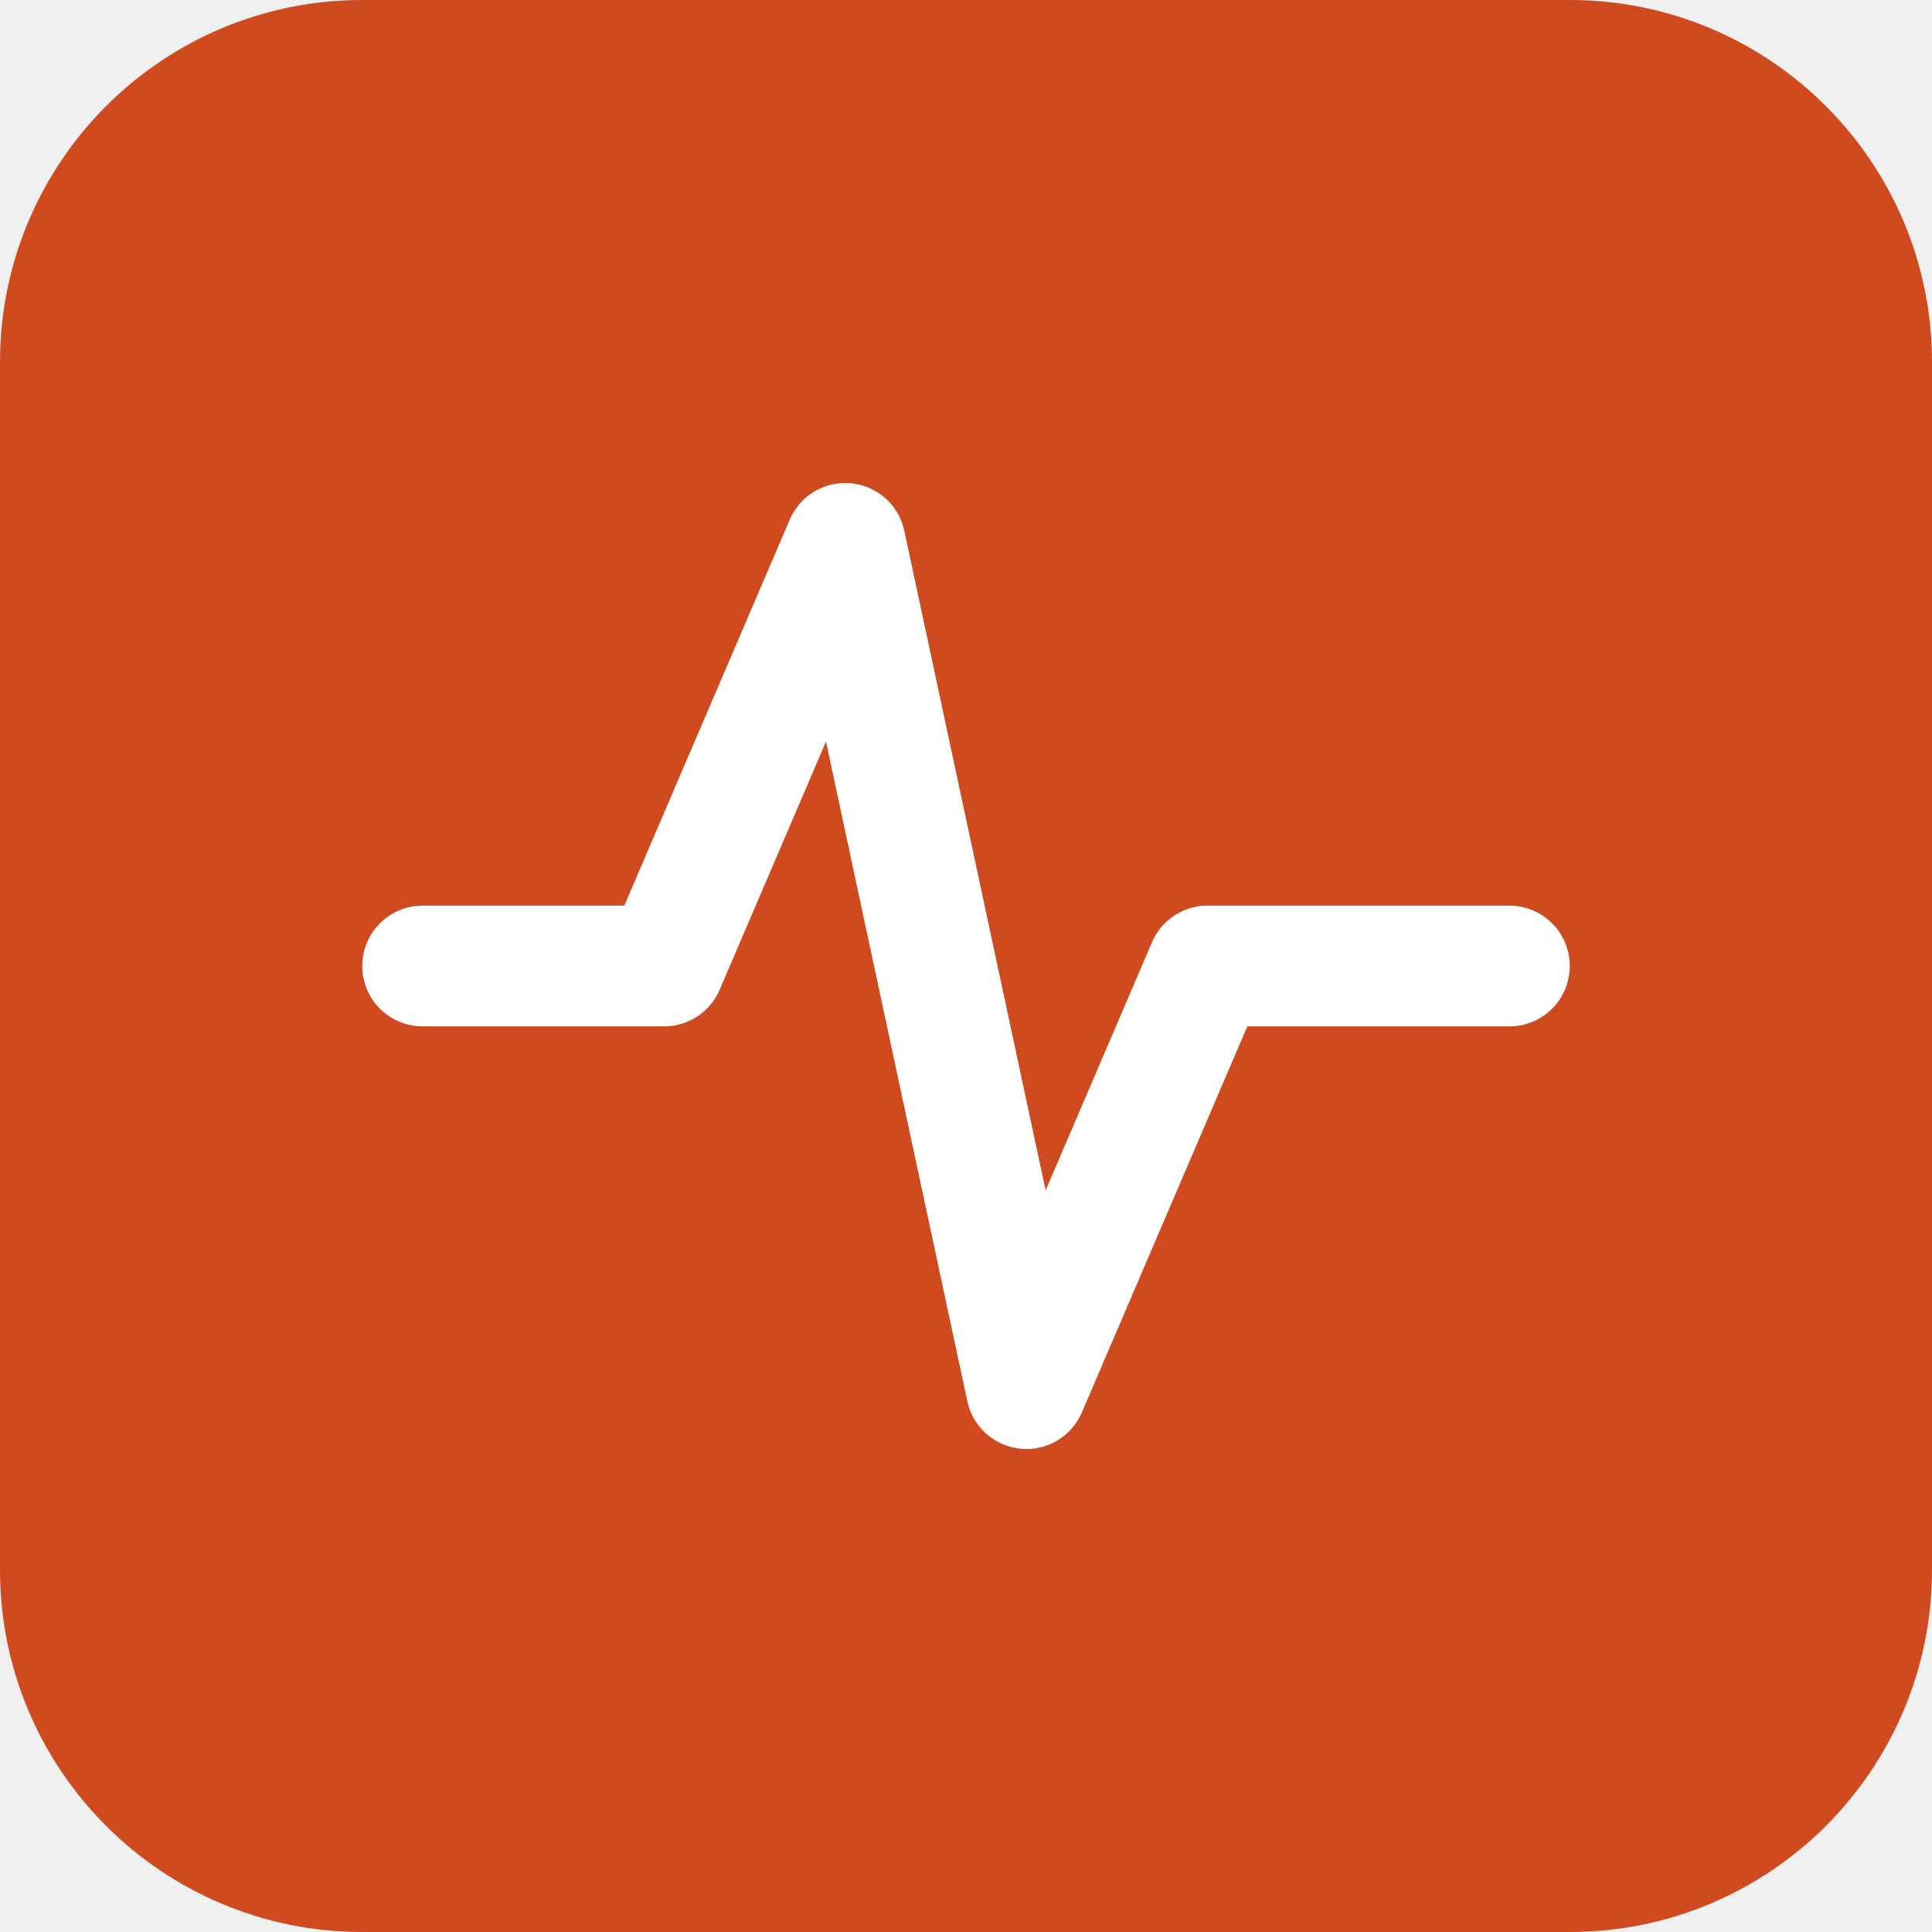
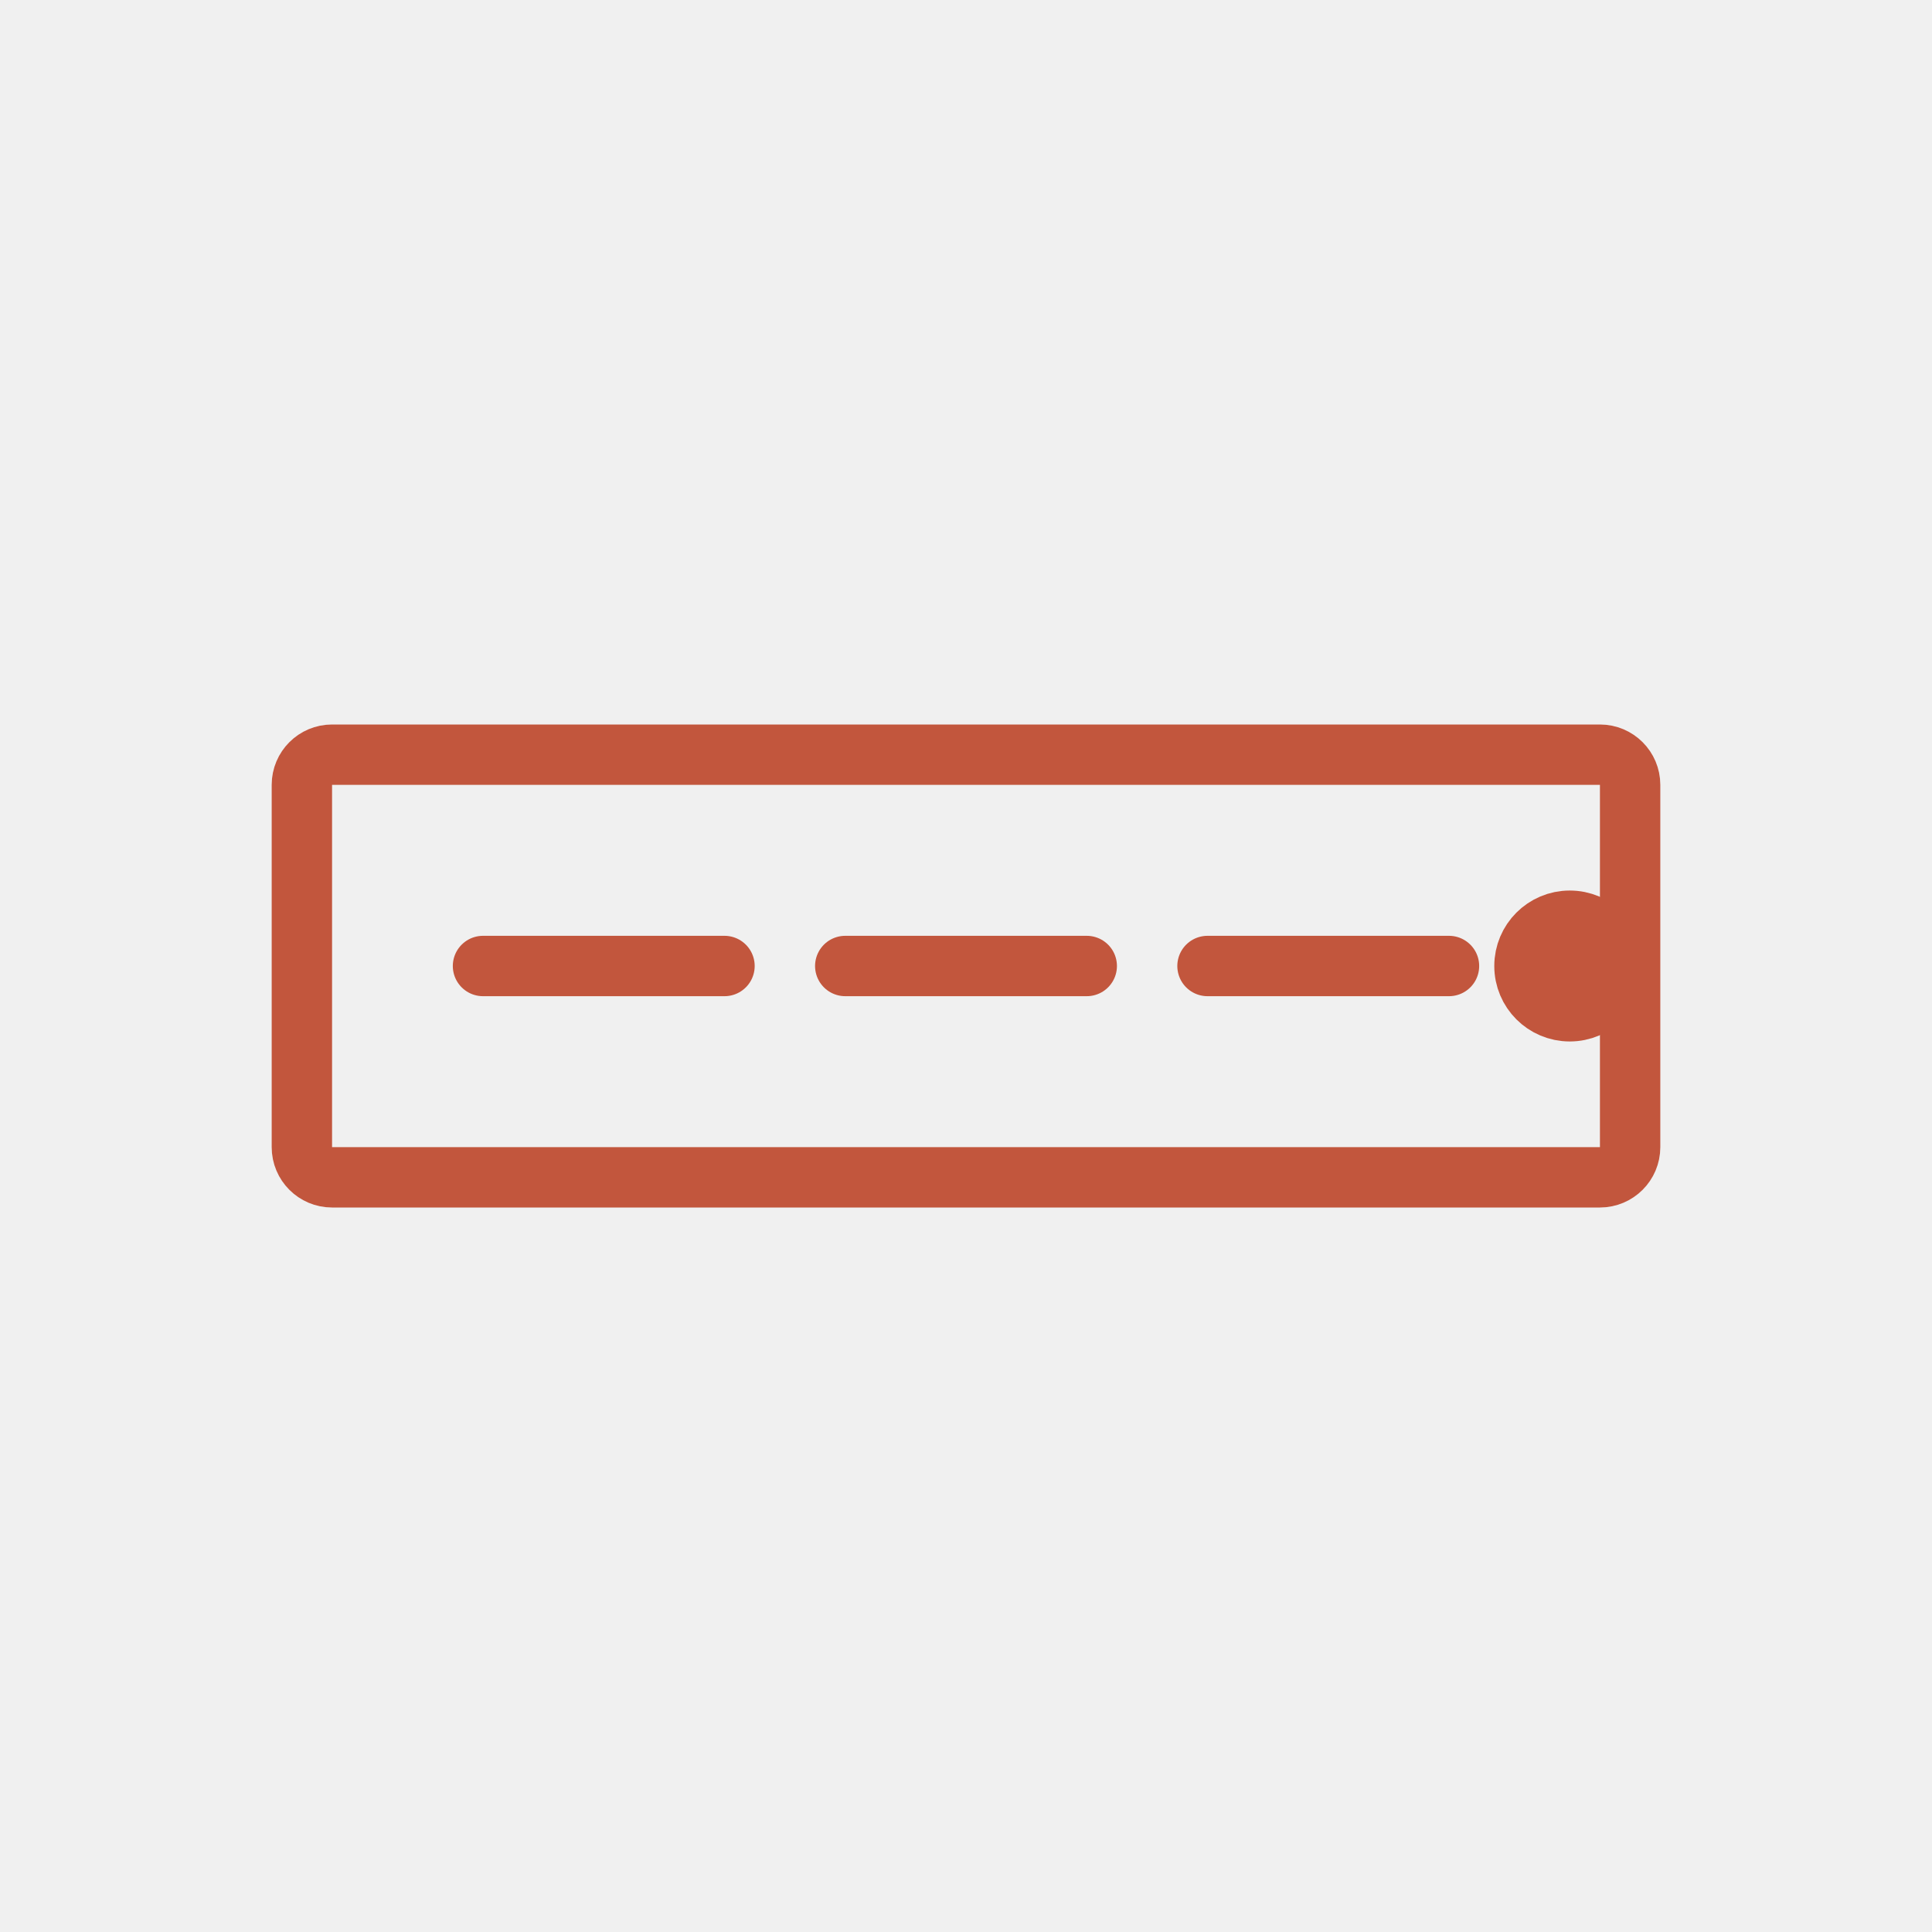
- <svg xmlns="http://www.w3.org/2000/svg" viewBox="0 0 64 64">
-   <rect width="64" height="64" rx="12" fill="#d04a1f" />
-   <path d="M14 32h8l6-14 6 28 6-14h10" stroke="#fff" stroke-width="4" stroke-linecap="round" stroke-linejoin="round" fill="none" />
+ <svg xmlns="http://www.w3.org/2000/svg" viewBox="0 0 256 256" role="img" aria-label="tracelane">
+   <g fill="none" stroke="#C2563D" stroke-width="8" stroke-linecap="round" stroke-linejoin="round">
+     <rect x="40" y="100" width="176" height="56" rx="4" />
+     <path d="M 64 128 L 96 128" />
+     <path d="M 112 128 L 144 128" />
+     <path d="M 160 128 L 192 128" />
+     <circle cx="208" cy="128" r="6" fill="#C2563D" />
+   </g>
</svg>
